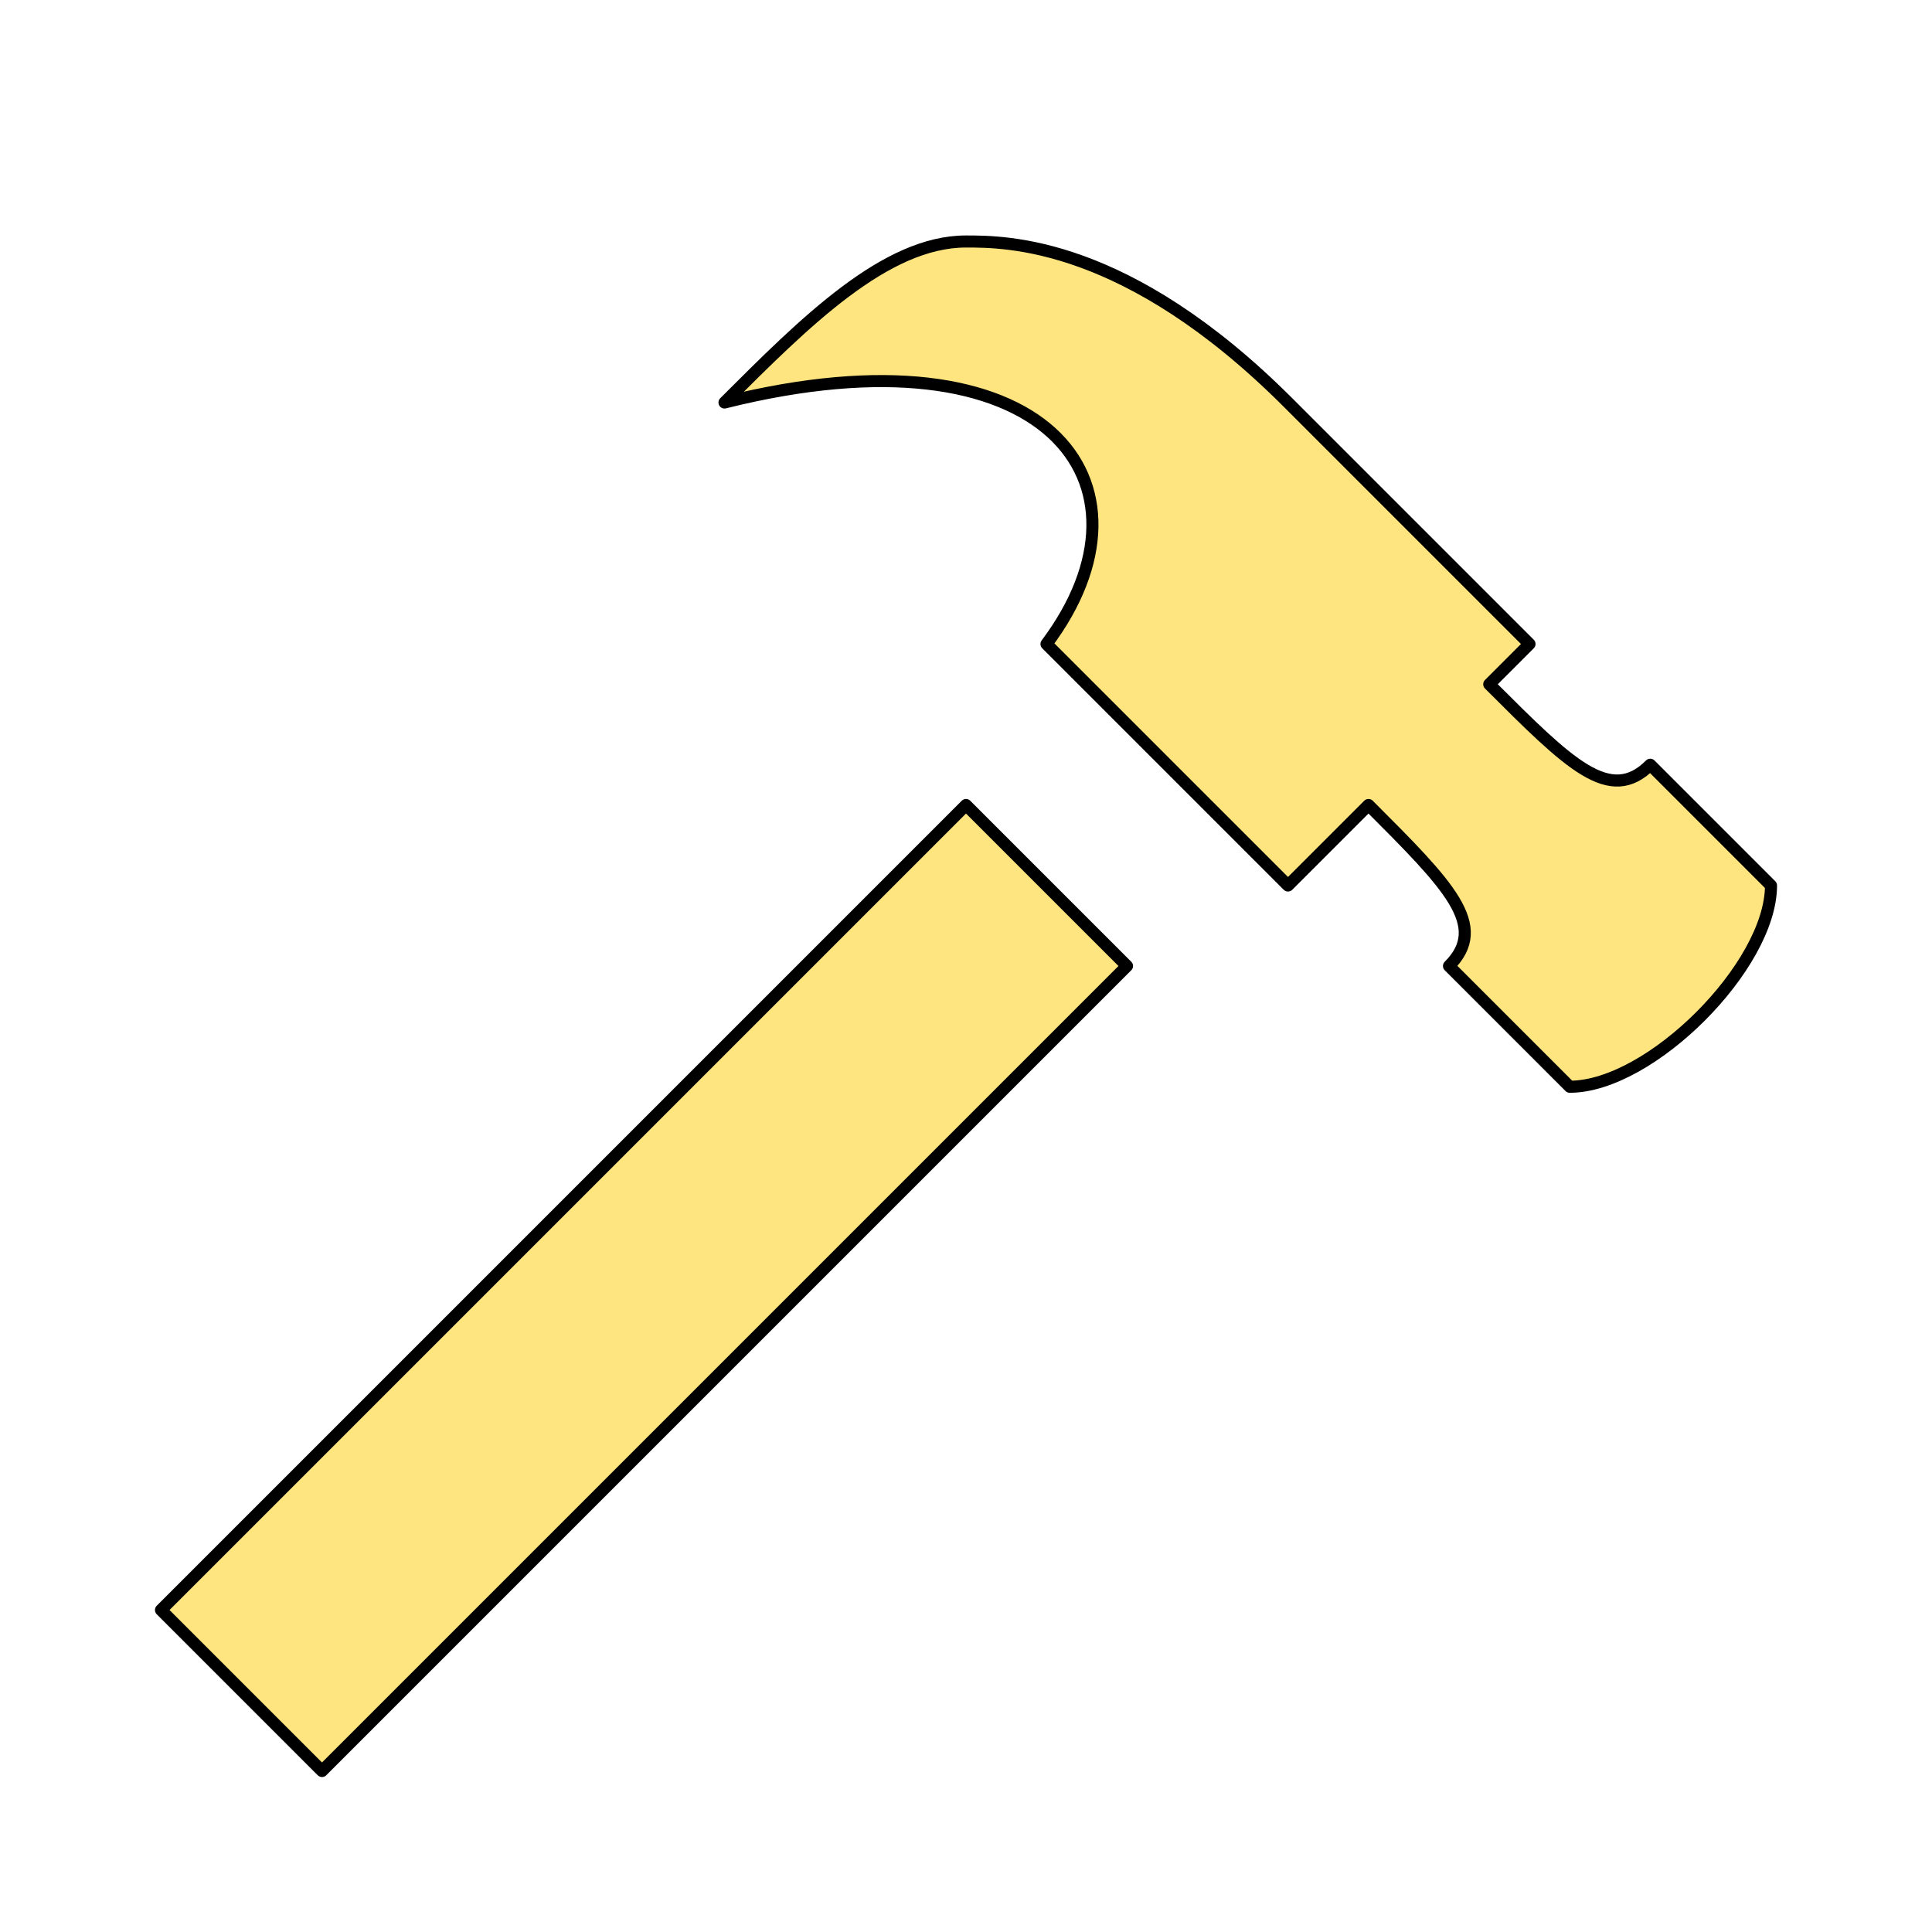
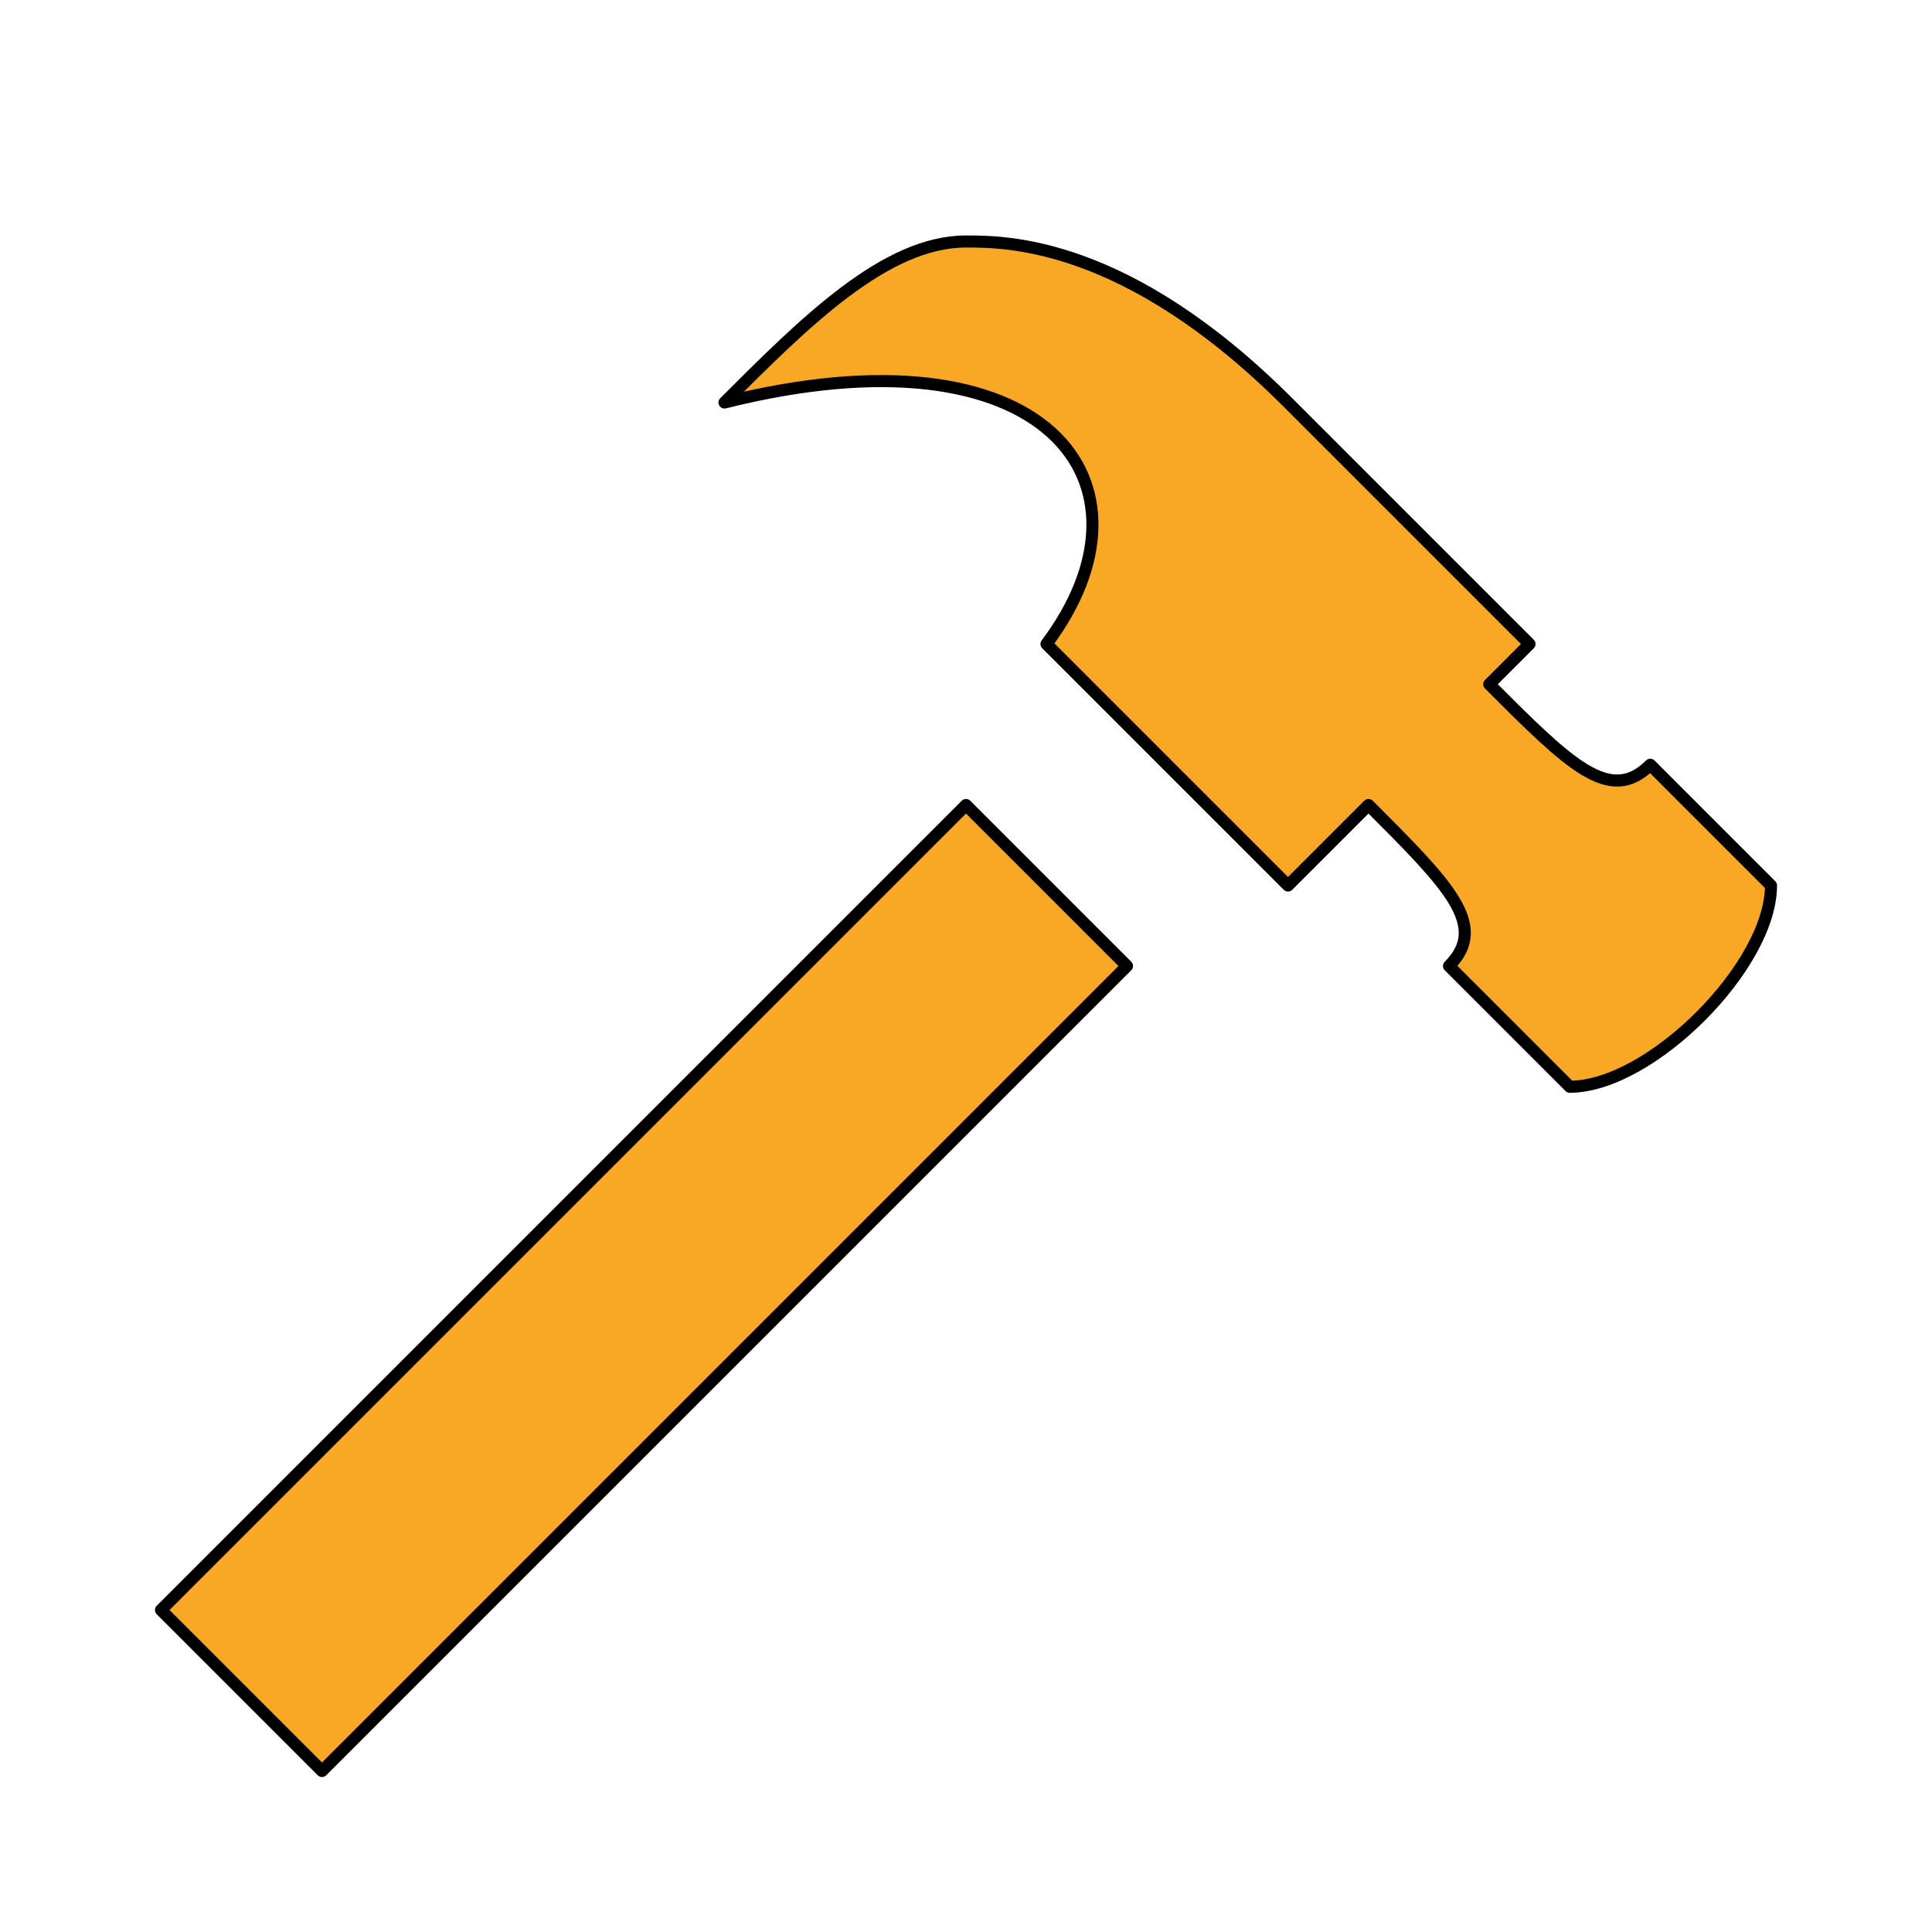
<svg xmlns="http://www.w3.org/2000/svg" version="1.1" width="16px" height="16px" viewBox="0 0 24 24" id="svg4">
  <defs id="defs8" />
-   <path fill="#7986CB" d="M16,5L19,8L18.5,8.5C19.5,9.5 20,10 20.5,9.5L22,11C22,12 20.5,13.5 19.5,13.5L18,12C18.5,11.5 18,11 17,10L16,11L13,8C14.5,6 13,4 9,5C10,4 11,3 12,3C12.5,3 14,3 16,5M2,20L4,22L14,12L12,10L2,20Z" id="path2" style="fill:#ffdd55;fill-opacity:0.748;stroke:#000000;stroke-opacity:1;stroke-width:0.15;stroke-miterlimit:4;stroke-dasharray:none;stroke-linejoin:round;stroke-linecap:round" />
+   <path fill="#7986CB" d="M16,5L19,8L18.5,8.5C19.5,9.5 20,10 20.5,9.5L22,11C22,12 20.5,13.5 19.5,13.5L18,12C18.5,11.5 18,11 17,10L16,11L13,8C14.5,6 13,4 9,5C10,4 11,3 12,3C12.5,3 14,3 16,5M2,20L4,22L14,12L12,10L2,20Z" id="path2" style="fill:#f9a825;fill-opacity:1;stroke:#000000;stroke-opacity:1;stroke-width:0.15;stroke-miterlimit:4;stroke-dasharray:none;stroke-linejoin:round;stroke-linecap:round" />
</svg>
